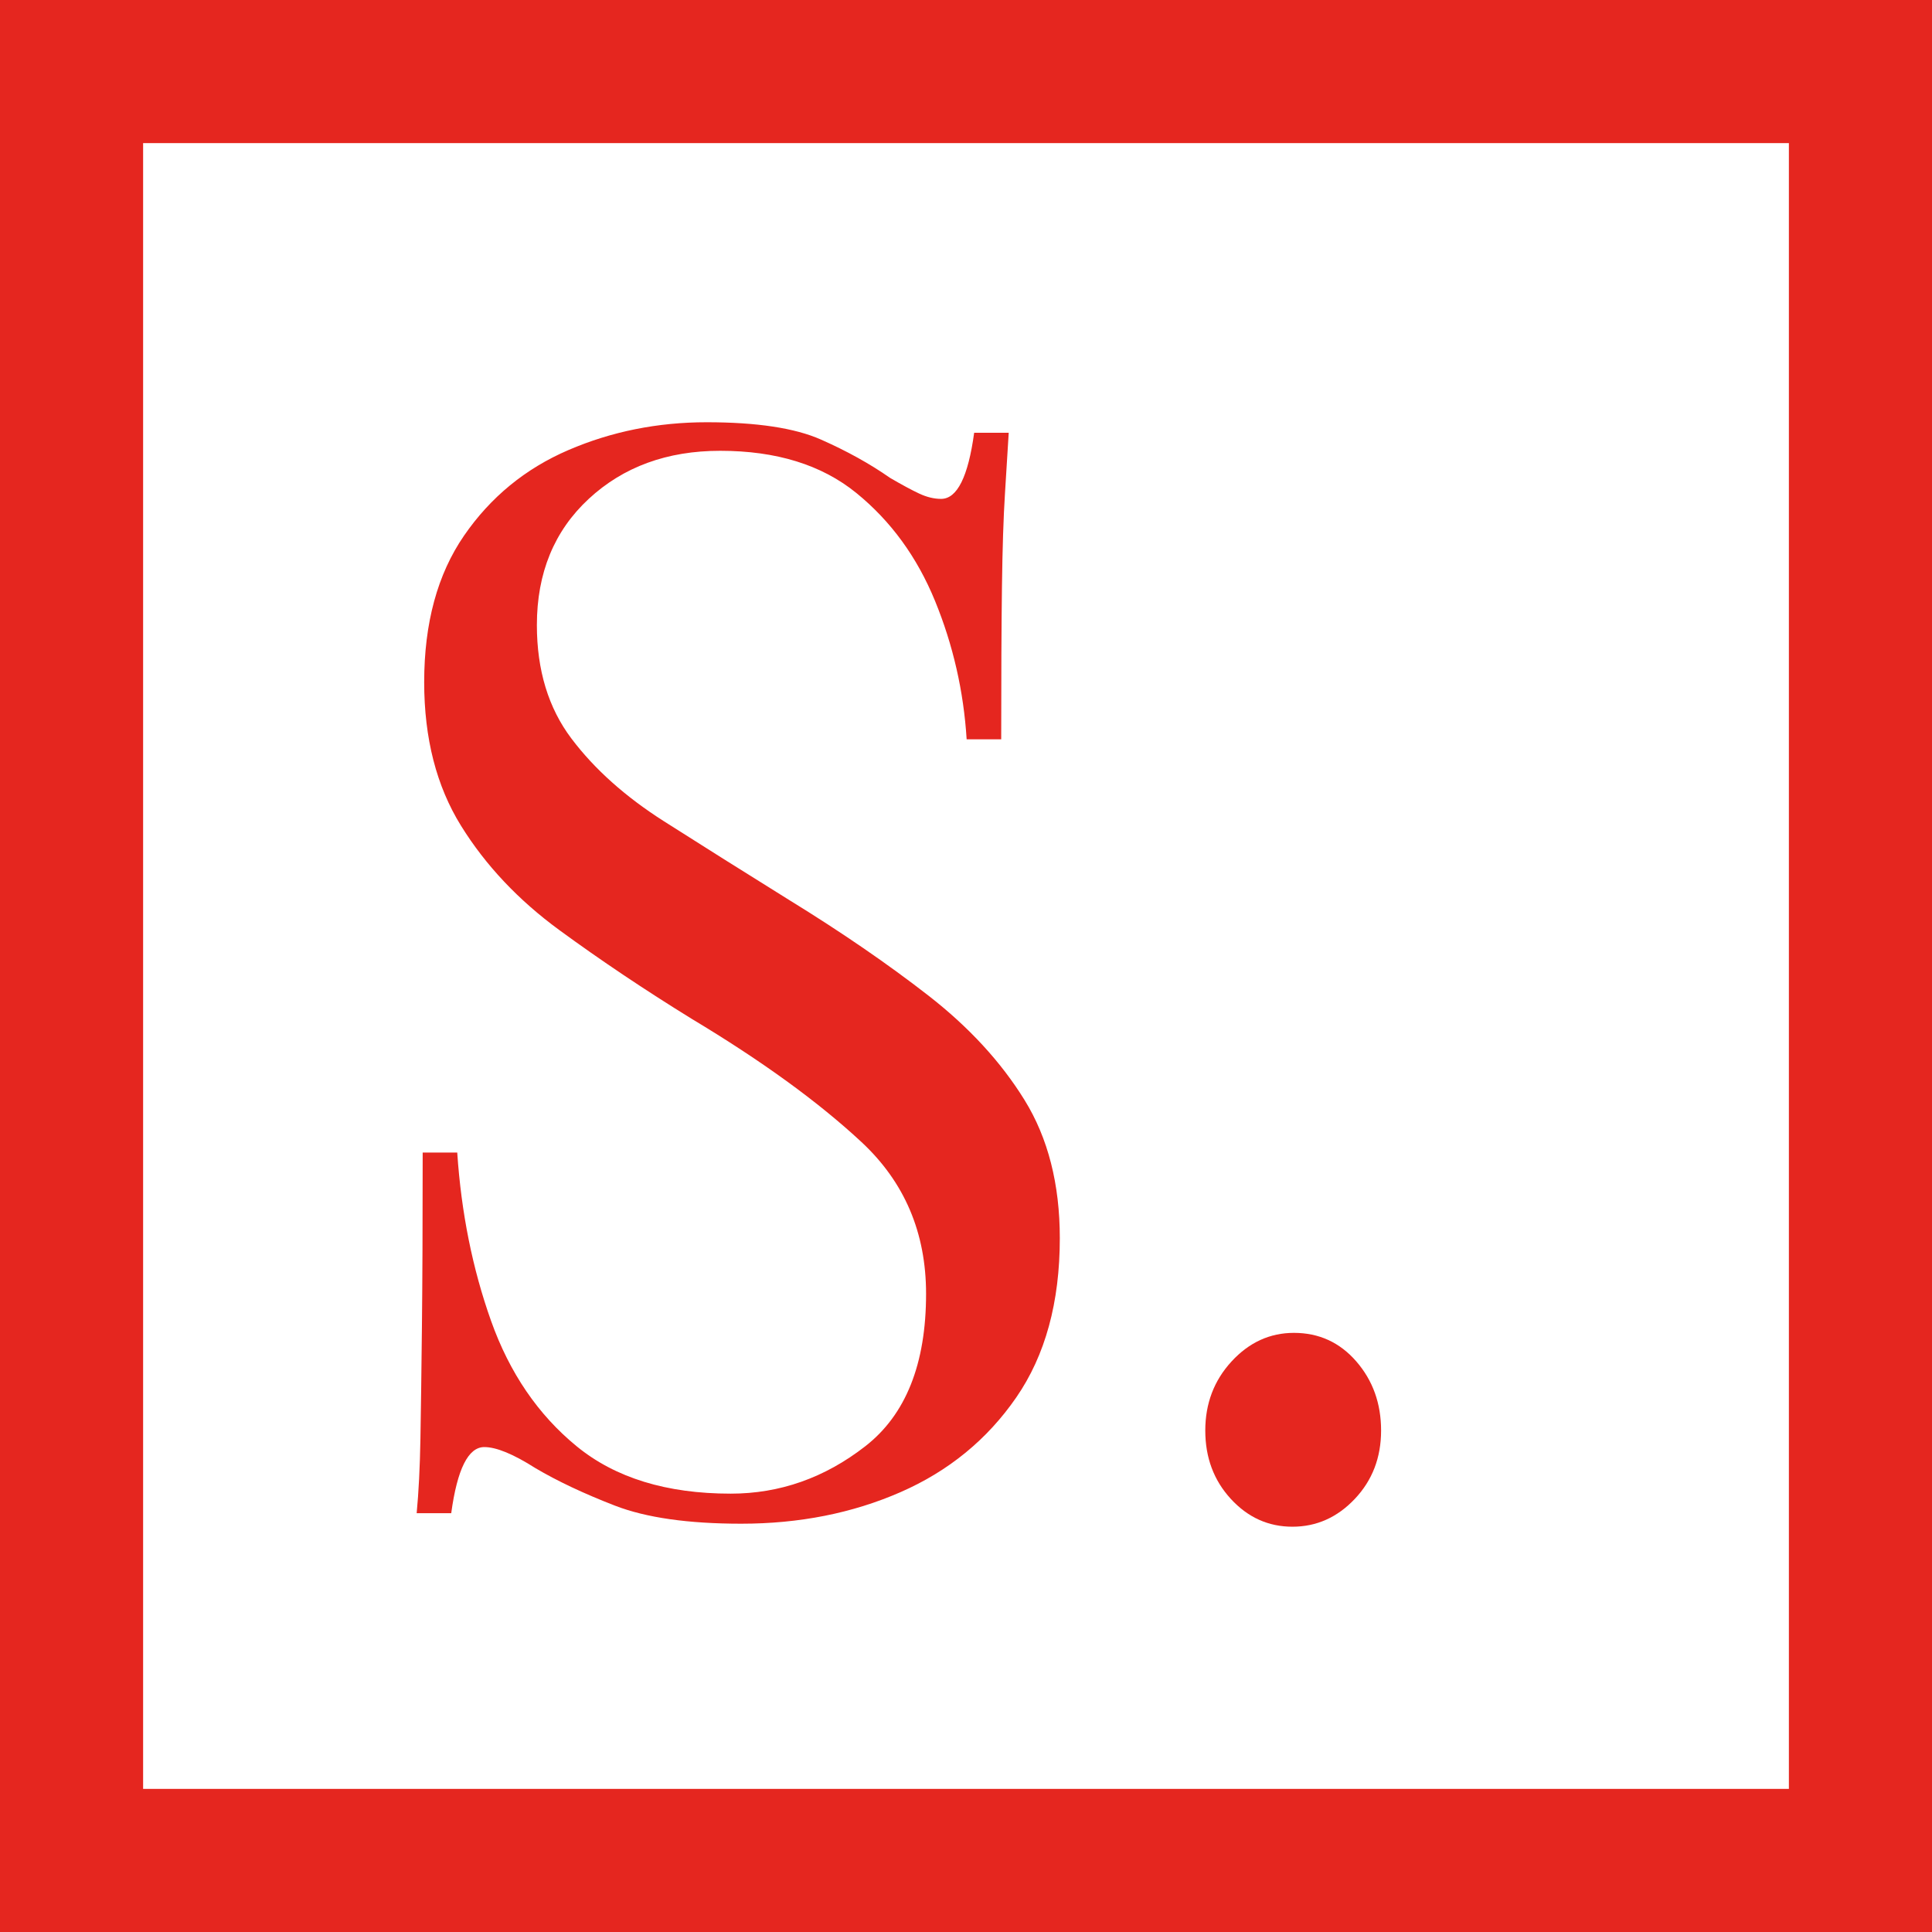
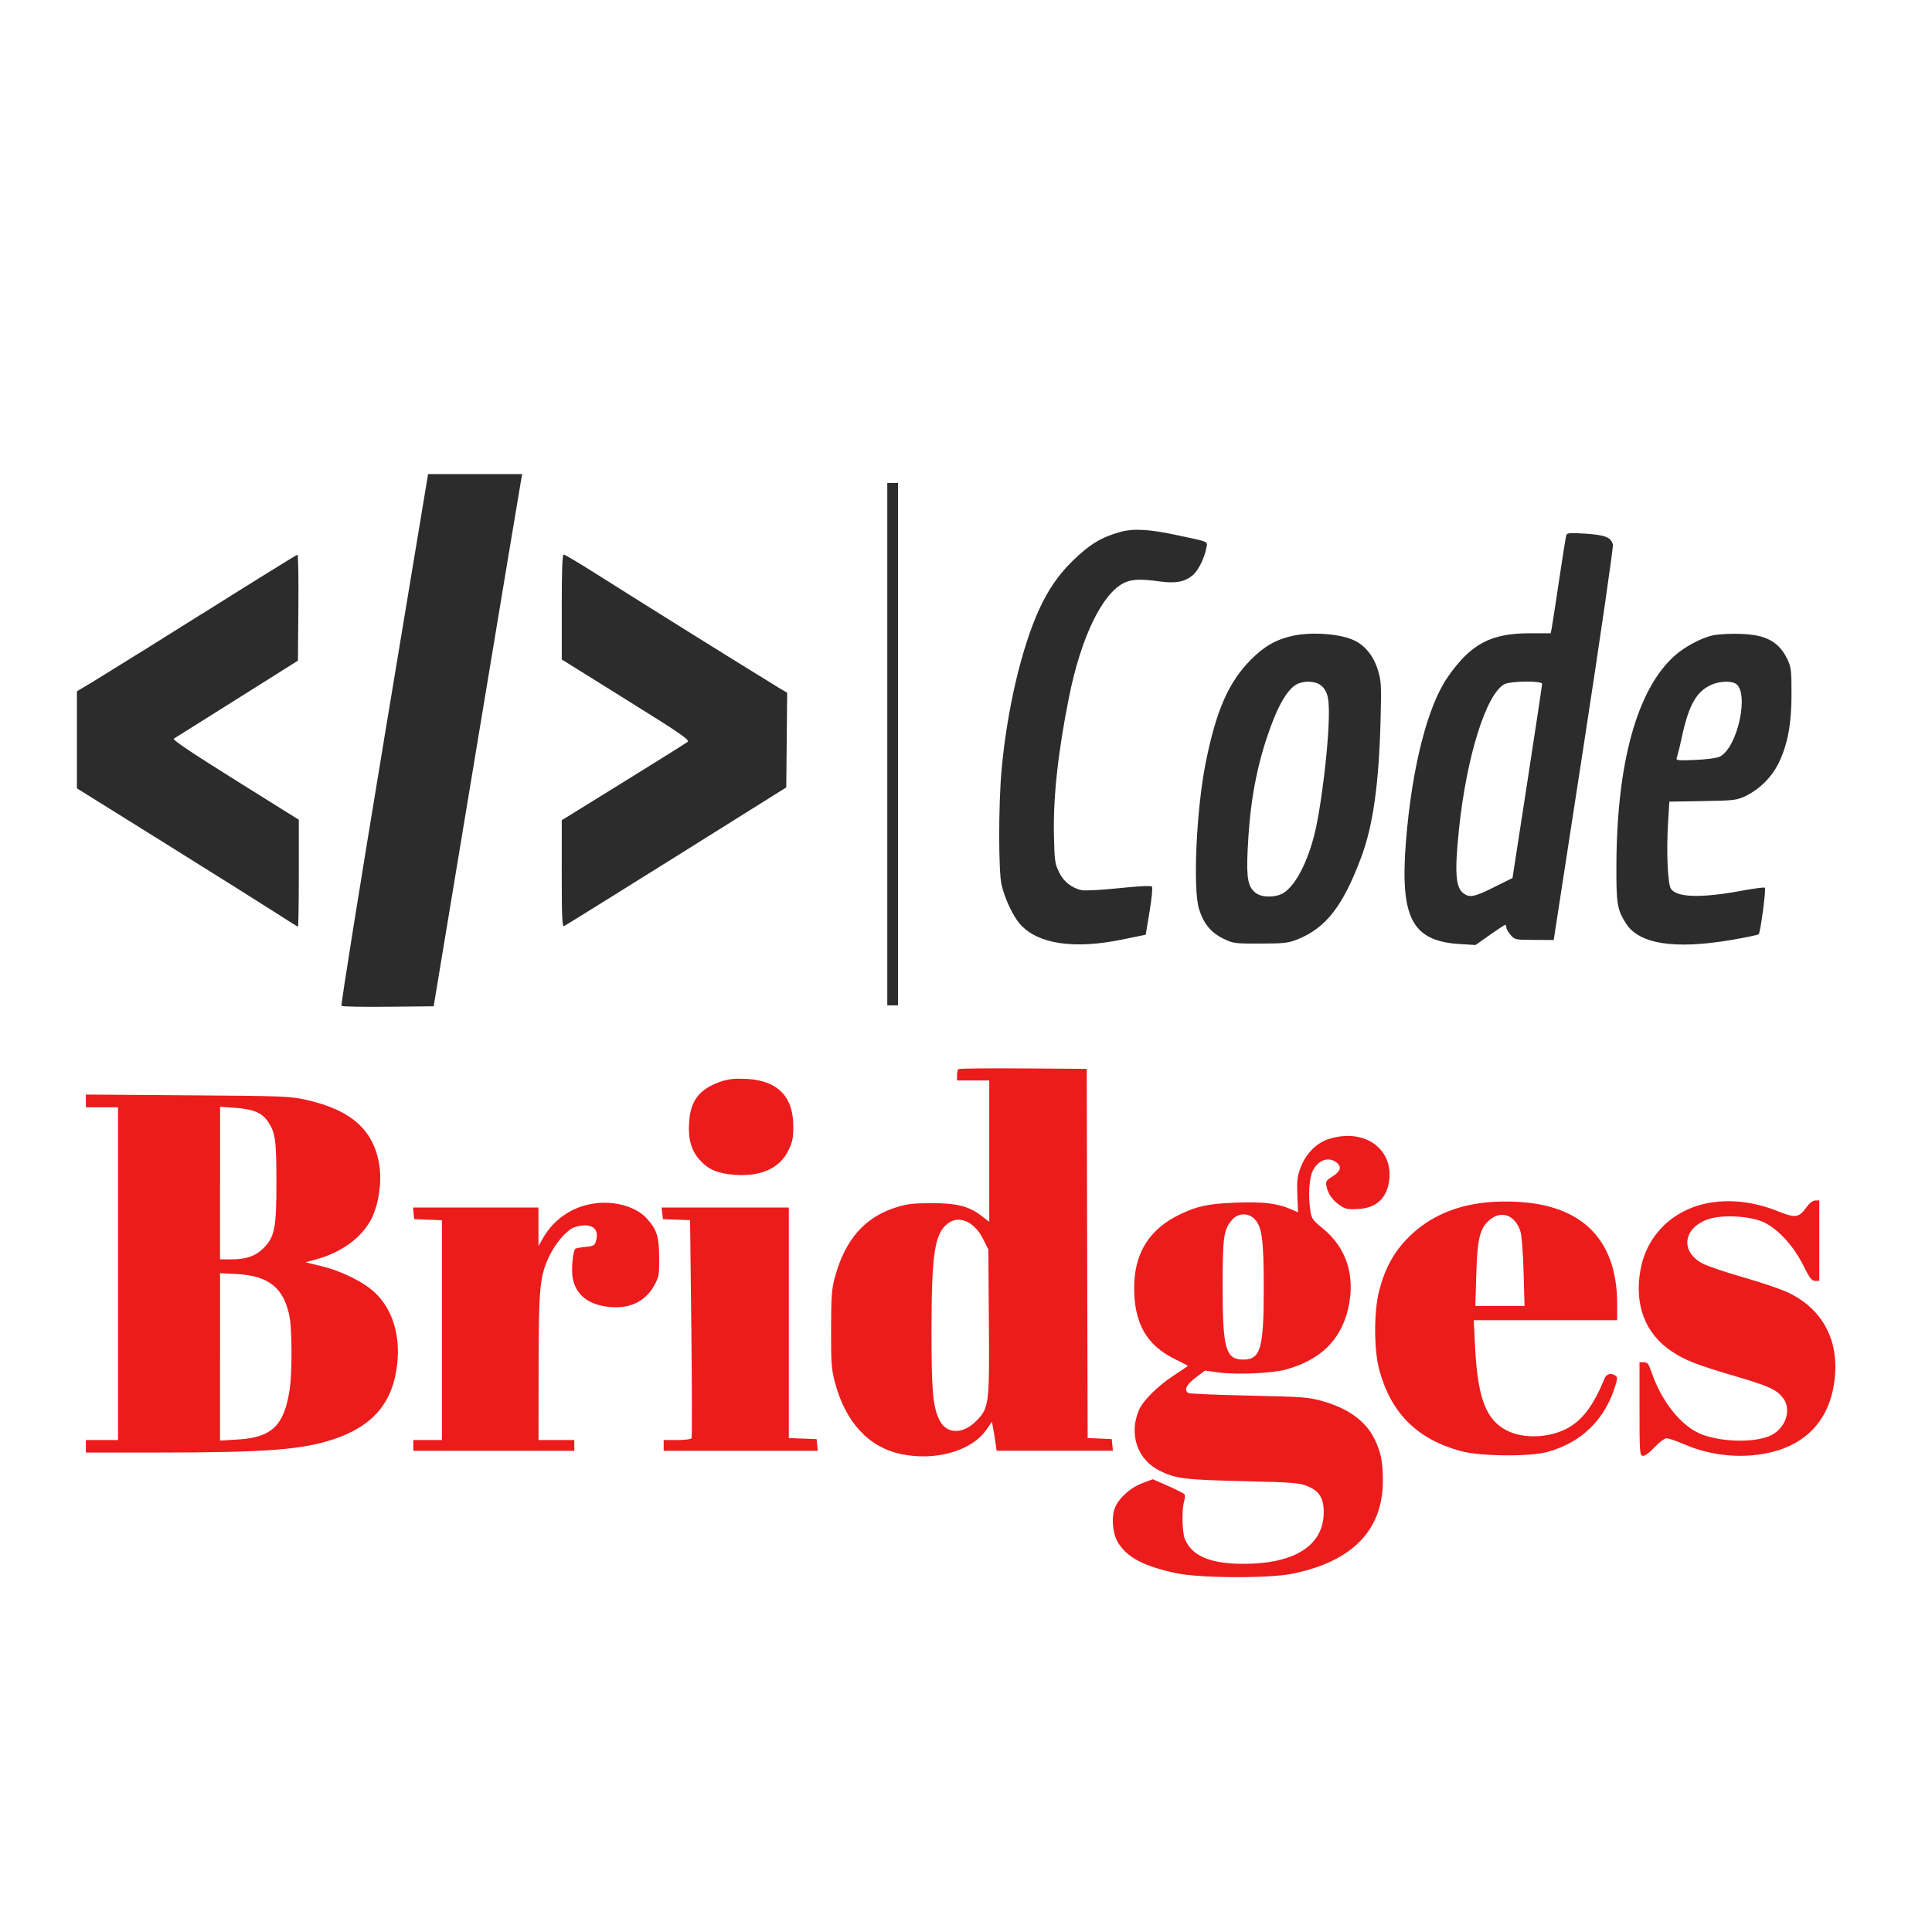
- <svg xmlns="http://www.w3.org/2000/svg" width="54px" height="54px" viewBox="0 0 54 54" version="1.1">
-   <g id="Page-1" stroke="none" stroke-width="1" fill="none" fill-rule="evenodd">
-     <g id="logo-mobile">
-       <rect id="Rectangle-6" stroke="#E5261F" stroke-width="4" fill-rule="nonzero" x="2" y="2" width="50" height="50" />
-       <path id="." fill="#E5261F" d="M34.402,41.895 C33.926,41.377 33.688,40.74 33.688,39.984 C33.688,39.228 33.933,38.584 34.423,38.052 C34.913,37.52 35.494,37.254 36.166,37.254 C36.866,37.254 37.447,37.52 37.909,38.052 C38.371,38.584 38.602,39.228 38.602,39.984 C38.602,40.74 38.357,41.377 37.867,41.895 C37.377,42.413 36.796,42.672 36.124,42.672 C35.452,42.672 34.878,42.413 34.402,41.895 Z" />
-       <path id="S" fill="#E5261F" fill-rule="nonzero" d="M20.718,42.588 C22.342,42.588 23.826,42.294 25.17,41.706 C26.514,41.118 27.592,40.236 28.404,39.06 C29.216,37.884 29.622,36.4 29.622,34.608 C29.622,33.096 29.293,31.808 28.635,30.744 C27.977,29.68 27.081,28.707 25.947,27.825 C24.813,26.943 23.518,26.054 22.062,25.158 C20.802,24.374 19.633,23.639 18.555,22.953 C17.477,22.267 16.616,21.497 15.972,20.643 C15.328,19.789 15.006,18.732 15.006,17.472 C15.006,16.016 15.489,14.84 16.455,13.944 C17.421,13.048 18.646,12.6 20.13,12.6 C21.698,12.6 22.965,12.992 23.931,13.776 C24.897,14.56 25.632,15.568 26.136,16.8 C26.64,18.032 26.934,19.32 27.018,20.664 L27.018,20.664 L27.984,20.664 C27.984,18.9 27.991,17.479 28.005,16.401 C28.019,15.323 28.047,14.455 28.089,13.797 C28.131,13.139 28.166,12.572 28.194,12.096 L28.194,12.096 L27.228,12.096 C27.06,13.328 26.752,13.944 26.304,13.944 C26.108,13.944 25.905,13.895 25.695,13.797 C25.485,13.699 25.212,13.552 24.876,13.356 C24.316,12.964 23.672,12.607 22.944,12.285 C22.216,11.963 21.152,11.802 19.752,11.802 C18.38,11.802 17.092,12.061 15.888,12.579 C14.684,13.097 13.711,13.895 12.969,14.973 C12.227,16.051 11.856,17.416 11.856,19.068 C11.856,20.636 12.199,21.973 12.885,23.079 C13.571,24.185 14.488,25.158 15.636,25.998 C16.784,26.838 18.016,27.664 19.332,28.476 C21.292,29.652 22.874,30.8 24.078,31.92 C25.282,33.04 25.884,34.454 25.884,36.162 C25.884,38.122 25.317,39.543 24.183,40.425 C23.049,41.307 21.796,41.748 20.424,41.748 C18.632,41.748 17.197,41.307 16.119,40.425 C15.041,39.543 14.243,38.374 13.725,36.918 C13.207,35.462 12.892,33.894 12.78,32.214 L12.78,32.214 L11.814,32.214 C11.814,34.174 11.807,35.798 11.793,37.086 C11.779,38.374 11.765,39.417 11.751,40.215 C11.737,41.013 11.702,41.706 11.646,42.294 L11.646,42.294 L12.612,42.294 C12.78,41.062 13.088,40.446 13.536,40.446 C13.872,40.446 14.348,40.642 14.964,41.034 C15.58,41.398 16.322,41.748 17.19,42.084 C18.058,42.42 19.234,42.588 20.718,42.588 Z" />
-     </g>
-   </g>
+ <svg xmlns="http://www.w3.org/2000/svg" width="54" height="54" viewBox="0 0 54 54">
+   <path d="M10.736 20.663c-.676 4.077-1.213 7.43-1.192 7.451.021.021.609.032 1.307.025l1.27-.013 1.209-7.29c.665-4.01 1.222-7.356 1.238-7.438l.029-.147h-2.632l-1.23 7.413M24.8 20.8v7.3h.3V13.5h-.3v7.3m6.5-5.928c-.53.149-.85.345-1.333.818-.378.37-.671.795-.916 1.329-.498 1.084-.904 2.813-1.057 4.506-.087.963-.088 2.814-.001 3.2.084.376.319.878.514 1.1.492.561 1.508.715 2.867.434l.649-.134.108-.65c.062-.373.09-.67.065-.696-.027-.028-.383-.011-.912.045-.478.05-.948.076-1.046.057a.896.896 0 0 1-.638-.506c-.114-.228-.127-.317-.142-1.022-.024-1.074.114-2.337.423-3.876.331-1.65.915-2.868 1.524-3.179.217-.11.468-.122 1.016-.046.439.061.697.011.921-.178.15-.126.323-.476.376-.76.035-.189.101-.161-.856-.364-.758-.161-1.193-.183-1.561-.079m12.478.083c-.013.039-.105.61-.203 1.27a79.86 79.86 0 0 1-.206 1.338l-.027.138h-.591c-1.088 0-1.652.304-2.294 1.234-.563.816-.998 2.537-1.161 4.584-.17 2.142.17 2.788 1.512 2.869l.433.026.4-.282c.22-.155.413-.282.43-.282.016 0 .03.033.03.072 0 .04.053.134.119.21.116.134.132.138.662.14l.544.002.842-5.466c.463-3.006.828-5.52.812-5.587-.051-.202-.218-.268-.767-.304-.413-.027-.513-.02-.533.037m-38.131 2.2a342.354 342.354 0 0 1-3.063 1.908l-.437.261v2.712l2.513 1.567c1.382.862 2.767 1.732 3.078 1.933.311.202.575.366.588.366.012 0 .023-.672.023-1.494v-1.494l-1.781-1.113c-1.227-.767-1.76-1.126-1.713-1.153.038-.022.834-.522 1.769-1.11l1.7-1.07.013-1.483c.007-.816-.004-1.482-.025-1.48-.021.001-1.22.744-2.663 1.651m10.05-.187v1.466l1.799 1.121c1.584.987 1.788 1.129 1.713 1.186-.047.036-.857.542-1.798 1.125l-1.714 1.06-.001 1.493c-.001 1.175.013 1.487.062 1.468.034-.014 1.446-.892 3.138-1.951l3.075-1.926.013-1.324.013-1.324-.238-.139a559.746 559.746 0 0 1-5.095-3.179c-.471-.299-.882-.543-.913-.543-.039 0-.055.427-.055 1.466m20.42.808c-.453.099-.792.293-1.163.669-.621.629-.965 1.413-1.258 2.873-.26 1.293-.362 3.524-.188 4.087.127.409.331.661.673.829.282.138.316.143 1.041.141.658-.001.785-.015 1.031-.114.81-.323 1.285-.938 1.801-2.33.319-.861.482-2.023.528-3.76.027-1.028.022-1.129-.076-1.45-.111-.364-.336-.653-.622-.802-.389-.201-1.2-.267-1.767-.144m11.779-.021c-.335.069-.808.32-1.099.581-1.043.938-1.61 2.978-1.622 5.841-.005 1.089.022 1.249.267 1.636.365.576 1.351.732 2.935.464.407-.069.756-.142.775-.163.05-.051.211-1.262.173-1.299-.017-.017-.305.021-.641.083-1.143.212-1.826.193-1.987-.057-.09-.14-.128-1.053-.077-1.868l.035-.563.933-.016c.892-.016.945-.022 1.221-.152a2.05 2.05 0 0 0 .893-.893c.258-.532.365-1.093.367-1.922.001-.659-.011-.777-.104-.975-.241-.515-.606-.714-1.345-.732a4.399 4.399 0 0 0-.725.034m-11.654 1.374c-.283.154-.562.657-.846 1.522-.314.96-.474 1.909-.529 3.15-.034.762.014 1.002.235 1.166.171.127.542.128.758.002.369-.215.747-.985.933-1.896.148-.725.302-1.99.337-2.77.034-.756-.009-.981-.219-1.147-.151-.119-.475-.132-.669-.026m5.801-.001c-.51.277-1.06 2.039-1.268 4.064-.125 1.212-.094 1.626.135 1.786.172.121.301.094.849-.179l.513-.255.414-2.682c.228-1.475.413-2.71.413-2.745-.002-.091-.884-.082-1.055.011m5.778.019c-.413.188-.623.563-.818 1.461a7.592 7.592 0 0 1-.138.568c-.032.083.004.088.511.067.308-.012.605-.051.683-.089.508-.247.847-1.831.438-2.049-.146-.078-.455-.059-.677.042" fill="#2c2c2c" fill-rule="evenodd" />
+   <path d="M26.784 29.883c-.019.019-.034.098-.034.176v.141h.9v3.949l-.228-.174c-.343-.262-.689-.348-1.397-.347-.473.001-.674.024-.952.109-.896.277-1.441.89-1.735 1.952-.093.336-.107.522-.109 1.46-.002.96.009 1.12.109 1.493.297 1.114.941 1.809 1.852 2.001.951.2 1.96-.086 2.373-.673l.161-.229.032.166c.018.091.048.273.066.404l.034.238h3.25l-.016-.163-.016-.163-.337-.015-.337-.015-.013-5.16-.012-5.158-1.779-.013c-.978-.007-1.794.002-1.813.021m-6.752.39c-.512.21-.73.517-.77 1.084-.034.466.056.792.292 1.06.235.267.505.383.971.419.74.056 1.267-.18 1.51-.677.117-.24.139-.347.139-.684-.001-.88-.498-1.327-1.471-1.324a1.57 1.57 0 0 0-.672.122m-17.63.499v.178h.9v9.3h-.9v.35l2.013-.001c3.027-.001 4.033-.078 4.918-.374 1.089-.364 1.646-1.018 1.769-2.077.094-.812-.122-1.533-.599-1.998-.318-.31-.931-.617-1.518-.761l-.443-.108.3-.082c.724-.198 1.302-.631 1.557-1.166.194-.407.277-1 .205-1.465-.151-.977-.782-1.543-2.028-1.823-.476-.107-.621-.112-3.335-.131L2.4 30.593v.178m3.75 2.296V35.2h.307c.42 0 .683-.089.899-.305.323-.323.37-.556.37-1.845 0-1.188-.029-1.394-.237-1.701-.167-.246-.411-.349-.907-.384l-.43-.03v2.132m30.975-1.228c-.336.112-.631.413-.773.79-.094.249-.108.371-.093.775l.019.48-.201-.088c-.371-.162-.789-.212-1.541-.182-.763.031-1.06.093-1.549.324-.863.409-1.289 1.089-1.289 2.057 0 .993.345 1.6 1.131 1.988.203.1.369.187.369.194 0 .006-.178.128-.397.271-.455.299-.862.705-.974.974-.279.668-.041 1.367.572 1.679.444.226.703.259 2.324.297 1.361.031 1.58.048 1.799.133.346.135.477.339.475.74-.003.924-.811 1.44-2.249 1.438-.925-.001-1.434-.217-1.632-.692-.077-.184-.091-.812-.023-1.047.025-.086.03-.176.013-.202-.018-.026-.224-.131-.459-.235l-.427-.188-.293.11c-.346.13-.686.444-.777.719-.097.293-.045.731.116.973.263.397.707.627 1.584.819.664.146 2.594.157 3.274.019 1.673-.339 2.529-1.221 2.525-2.601-.001-.536-.054-.797-.234-1.165-.25-.51-.745-.864-1.496-1.07-.35-.096-.573-.112-2.019-.142-.894-.019-1.653-.051-1.688-.072-.13-.08-.058-.232.202-.428l.264-.199.374.052c.486.068 1.492.026 1.874-.078.97-.264 1.544-.82 1.75-1.691.216-.917-.035-1.713-.713-2.262-.269-.218-.307-.271-.338-.473-.067-.445-.038-.932.068-1.139.148-.29.425-.392.646-.237.169.119.138.254-.092.399-.186.118-.201.142-.171.288.042.207.167.381.379.527.146.1.218.114.506.098.503-.028.796-.295.864-.788.125-.911-.72-1.489-1.7-1.163m4.431 1.766c-.879.081-1.624.412-2.185.971-.408.406-.658.861-.825 1.498-.149.571-.15 1.637-.001 2.196.325 1.221 1.057 1.952 2.285 2.287.541.147 1.923.161 2.42.023.962-.266 1.614-.908 1.904-1.874.055-.182.054-.222-.007-.26-.132-.084-.248-.049-.305.091-.311.759-.634 1.181-1.07 1.4-.511.257-1.202.276-1.656.045-.588-.298-.819-.913-.891-2.371l-.035-.713H45.2v-.447c0-1.502-.675-2.435-1.991-2.752-.463-.112-1.086-.147-1.653-.095m6.302 0c-1.048.156-1.82.878-2.004 1.875-.182.987.128 1.798.877 2.295.367.244.693.371 1.72.674.97.286 1.181.378 1.368.602.288.342.082.918-.391 1.098-.46.174-1.306.151-1.848-.052-.574-.215-1.136-.909-1.426-1.763-.074-.216-.108-.26-.208-.26h-.121v1.299c0 1.207.006 1.301.089 1.317.056.011.177-.077.328-.237.134-.143.283-.254.34-.254.056 0 .28.077.497.171.779.337 1.69.412 2.485.205.894-.233 1.477-.835 1.664-1.717.26-1.228-.196-2.229-1.244-2.73-.197-.094-.762-.286-1.255-.427-.493-.14-1.011-.316-1.15-.391-.627-.336-.532-1.002.176-1.237.4-.133 1.181-.086 1.554.093.396.191.83.668 1.097 1.207.175.353.231.427.328.427h.116v-2.25l-.113.003c-.073.002-.166.077-.264.213-.193.267-.304.279-.778.089-.626-.251-1.255-.336-1.838-.249m-31.407.06a1.935 1.935 0 0 0-1.254.906l-.145.252-.001-.537v-.538h-3.506l.016.163.016.163.388.015.388.015v6.144h-.8v.3h4.5v-.3h-1l.002-2.013c.002-2.224.033-2.562.289-3.108.163-.348.45-.696.666-.808a.892.892 0 0 1 .34-.072c.261 0 .381.155.316.408-.041.157-.059.169-.3.193-.141.014-.27.039-.286.056-.069.069-.115.586-.072.815.089.475.436.748 1.028.809.56.058 1.003-.153 1.248-.595.134-.242.144-.297.141-.785-.004-.592-.063-.779-.348-1.095-.328-.363-1.021-.529-1.623-.388m2.059.246.016.163.38.014.38.014.035 3.024c.019 1.663.022 3.046.005 3.073-.017.027-.198.049-.402.049h-.376v.3h4.306l-.016-.163-.016-.163-.388-.015-.388-.015V33.75h-3.556l.016.163m15.921.19c-.228.271-.256.471-.256 1.873 0 1.724.086 2.025.575 2.025.485 0 .574-.305.574-1.975 0-1.366-.046-1.726-.249-1.946a.423.423 0 0 0-.644.023m7.197.002c-.267.234-.334.517-.364 1.533l-.026.863h1.375l-.026-.938c-.014-.516-.053-1.026-.086-1.134-.144-.47-.54-.617-.873-.324m-15.139.094c-.362.285-.448.843-.451 2.926-.002 1.736.035 2.18.218 2.56.191.398.647.416 1.022.041.37-.37.38-.446.363-2.783l-.014-2.018-.15-.3c-.242-.483-.676-.671-.987-.426M6.15 37.926v2.339l.506-.031c.953-.058 1.295-.396 1.444-1.426.065-.451.063-1.622-.004-1.985-.151-.818-.576-1.166-1.482-1.213l-.463-.024v2.339" fill="#ec1c1c" fill-rule="evenodd" />
</svg>
